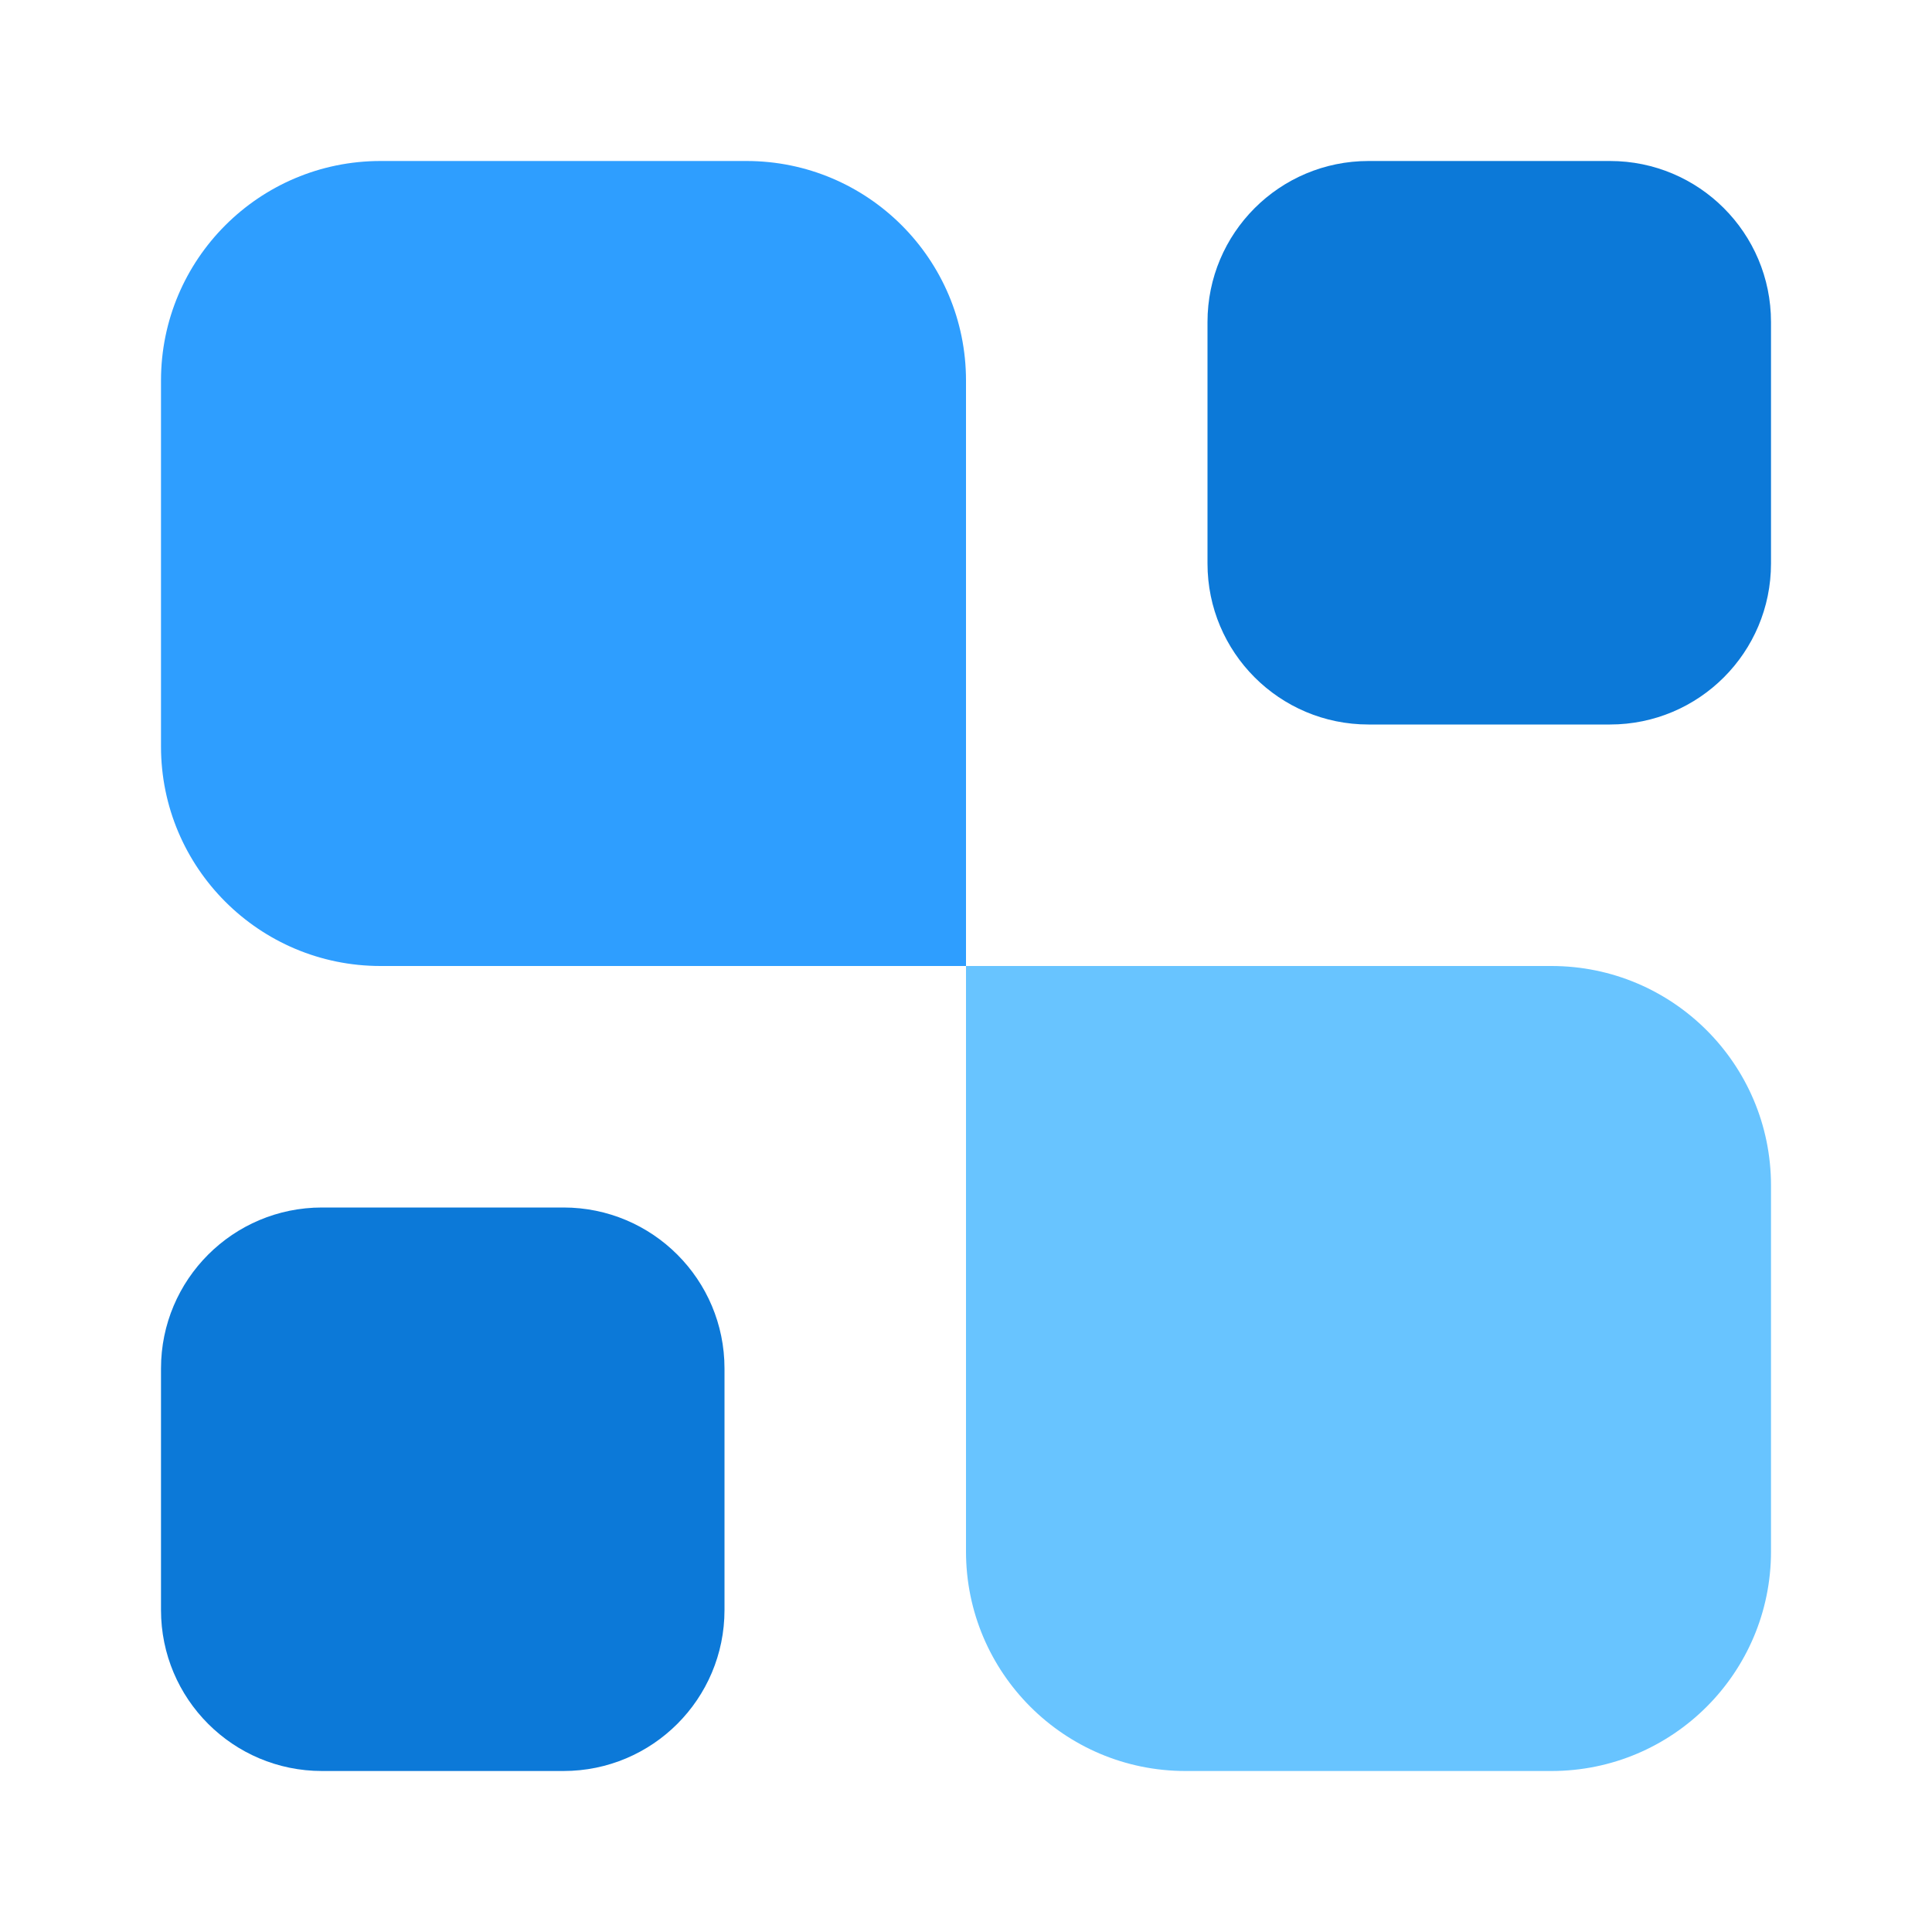
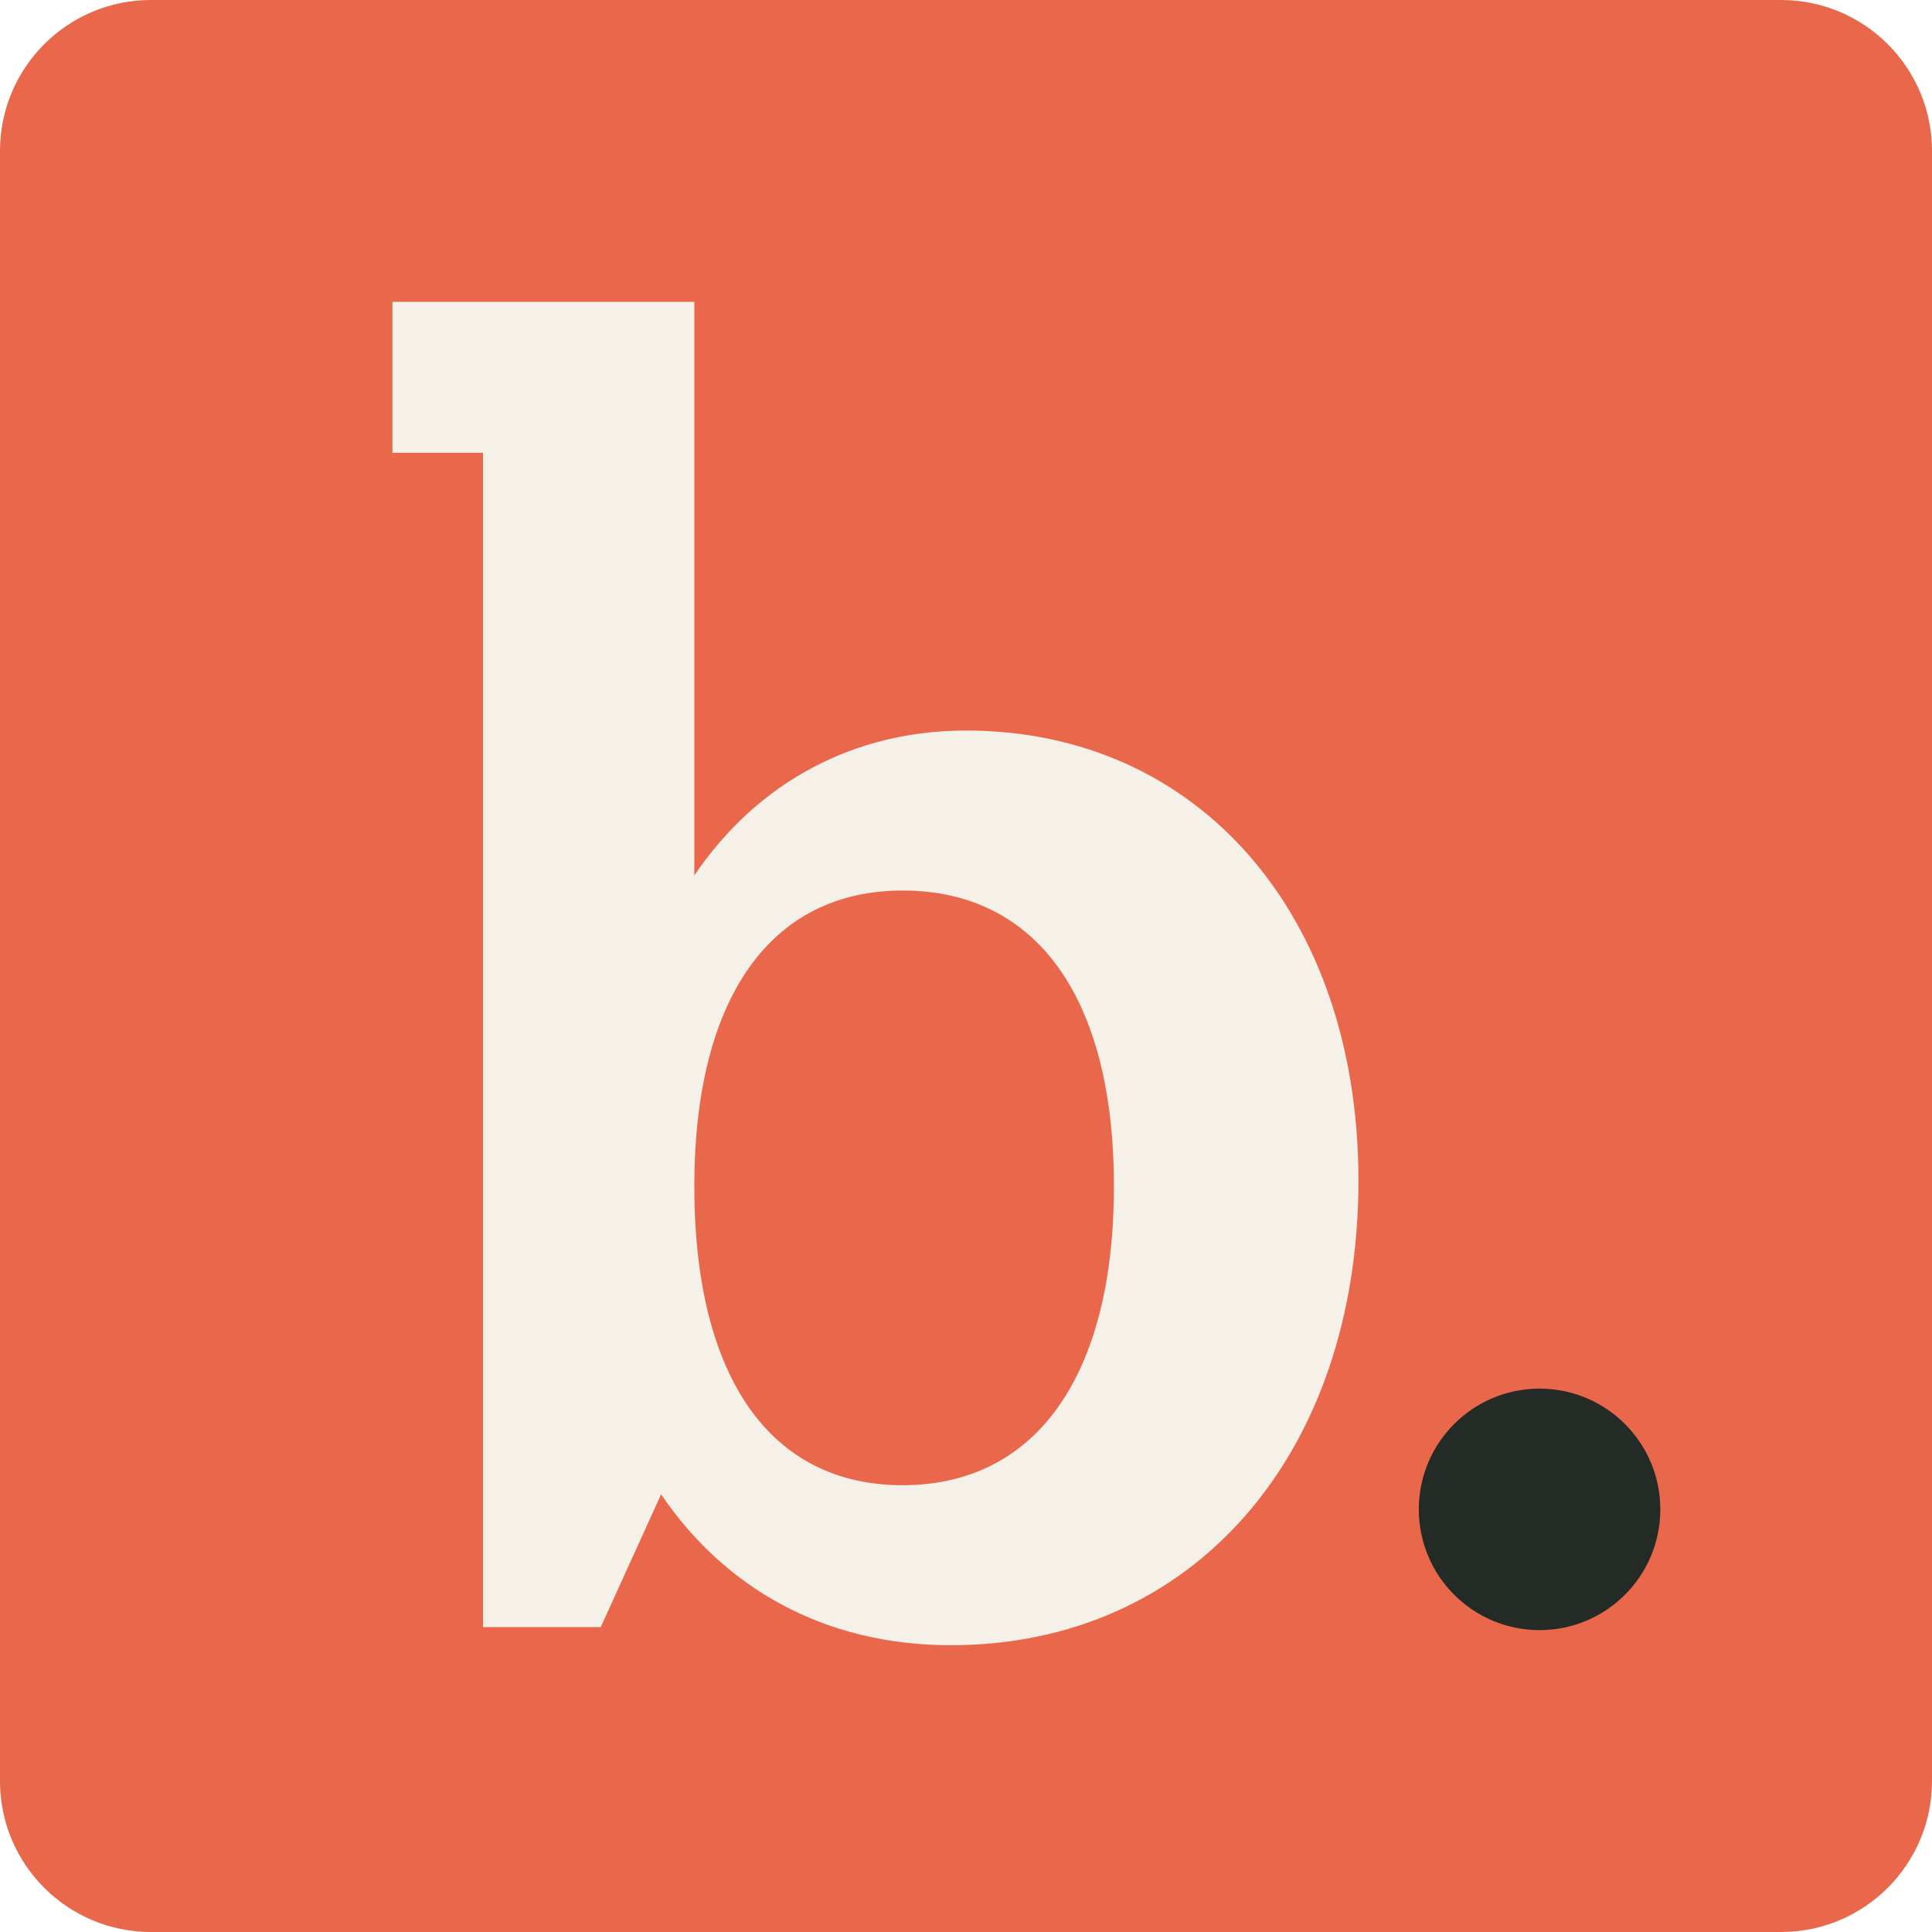
- <svg xmlns="http://www.w3.org/2000/svg" width="24" height="24" viewBox="0 0 24 24" fill="none">
-   <path d="M22 19.273C22 20.779 20.779 22 19.273 22H14.727C13.221 22 12 20.779 12 19.273V12H19.273C20.779 12 22 13.221 22 14.727V19.273Z" fill="#68C4FF" />
-   <path d="M20 2C21.105 2 22 2.895 22 4V7C22 8.105 21.105 9 20 9H17C15.895 9 15 8.105 15 7V4C15 2.895 15.895 2 17 2H20Z" fill="#0C79D8" />
-   <path d="M7 15C8.105 15 9 15.895 9 17V20C9 21.105 8.105 22 7 22H4C2.895 22 2 21.105 2 20V17C2 15.895 2.895 15 4 15H7Z" fill="#0C79D8" />
-   <path d="M12 12H4.727C3.221 12 2 10.779 2 9.273V4.727C2 3.221 3.221 2 4.727 2H9.273C10.779 2 12 3.221 12 4.727V12Z" fill="#2E9EFF" />
+ <svg xmlns="http://www.w3.org/2000/svg" viewBox="0 0 64 64">
+   <rect width="64" height="64" rx="5" fill="#E9684B" />
+   <path fill="#F5F1E8" fill-rule="evenodd" d="M13 10h10v19c2.1-3.1 5.3-4.8 9-4.8 7.7 0 13 6.1 13 14.9 0 9.1-5.5 15.4-13.5 15.4-4.2 0-7.5-1.9-9.6-5l-2 4.4H16V15h-3v-5Zm10 29.3c0 6.3 2.5 9.9 6.9 9.9s7-3.6 7-9.9-2.6-9.8-7-9.8-6.9 3.6-6.9 9.8Z" />
+   <circle cx="51" cy="50" r="4" fill="#242A25" />
</svg>
